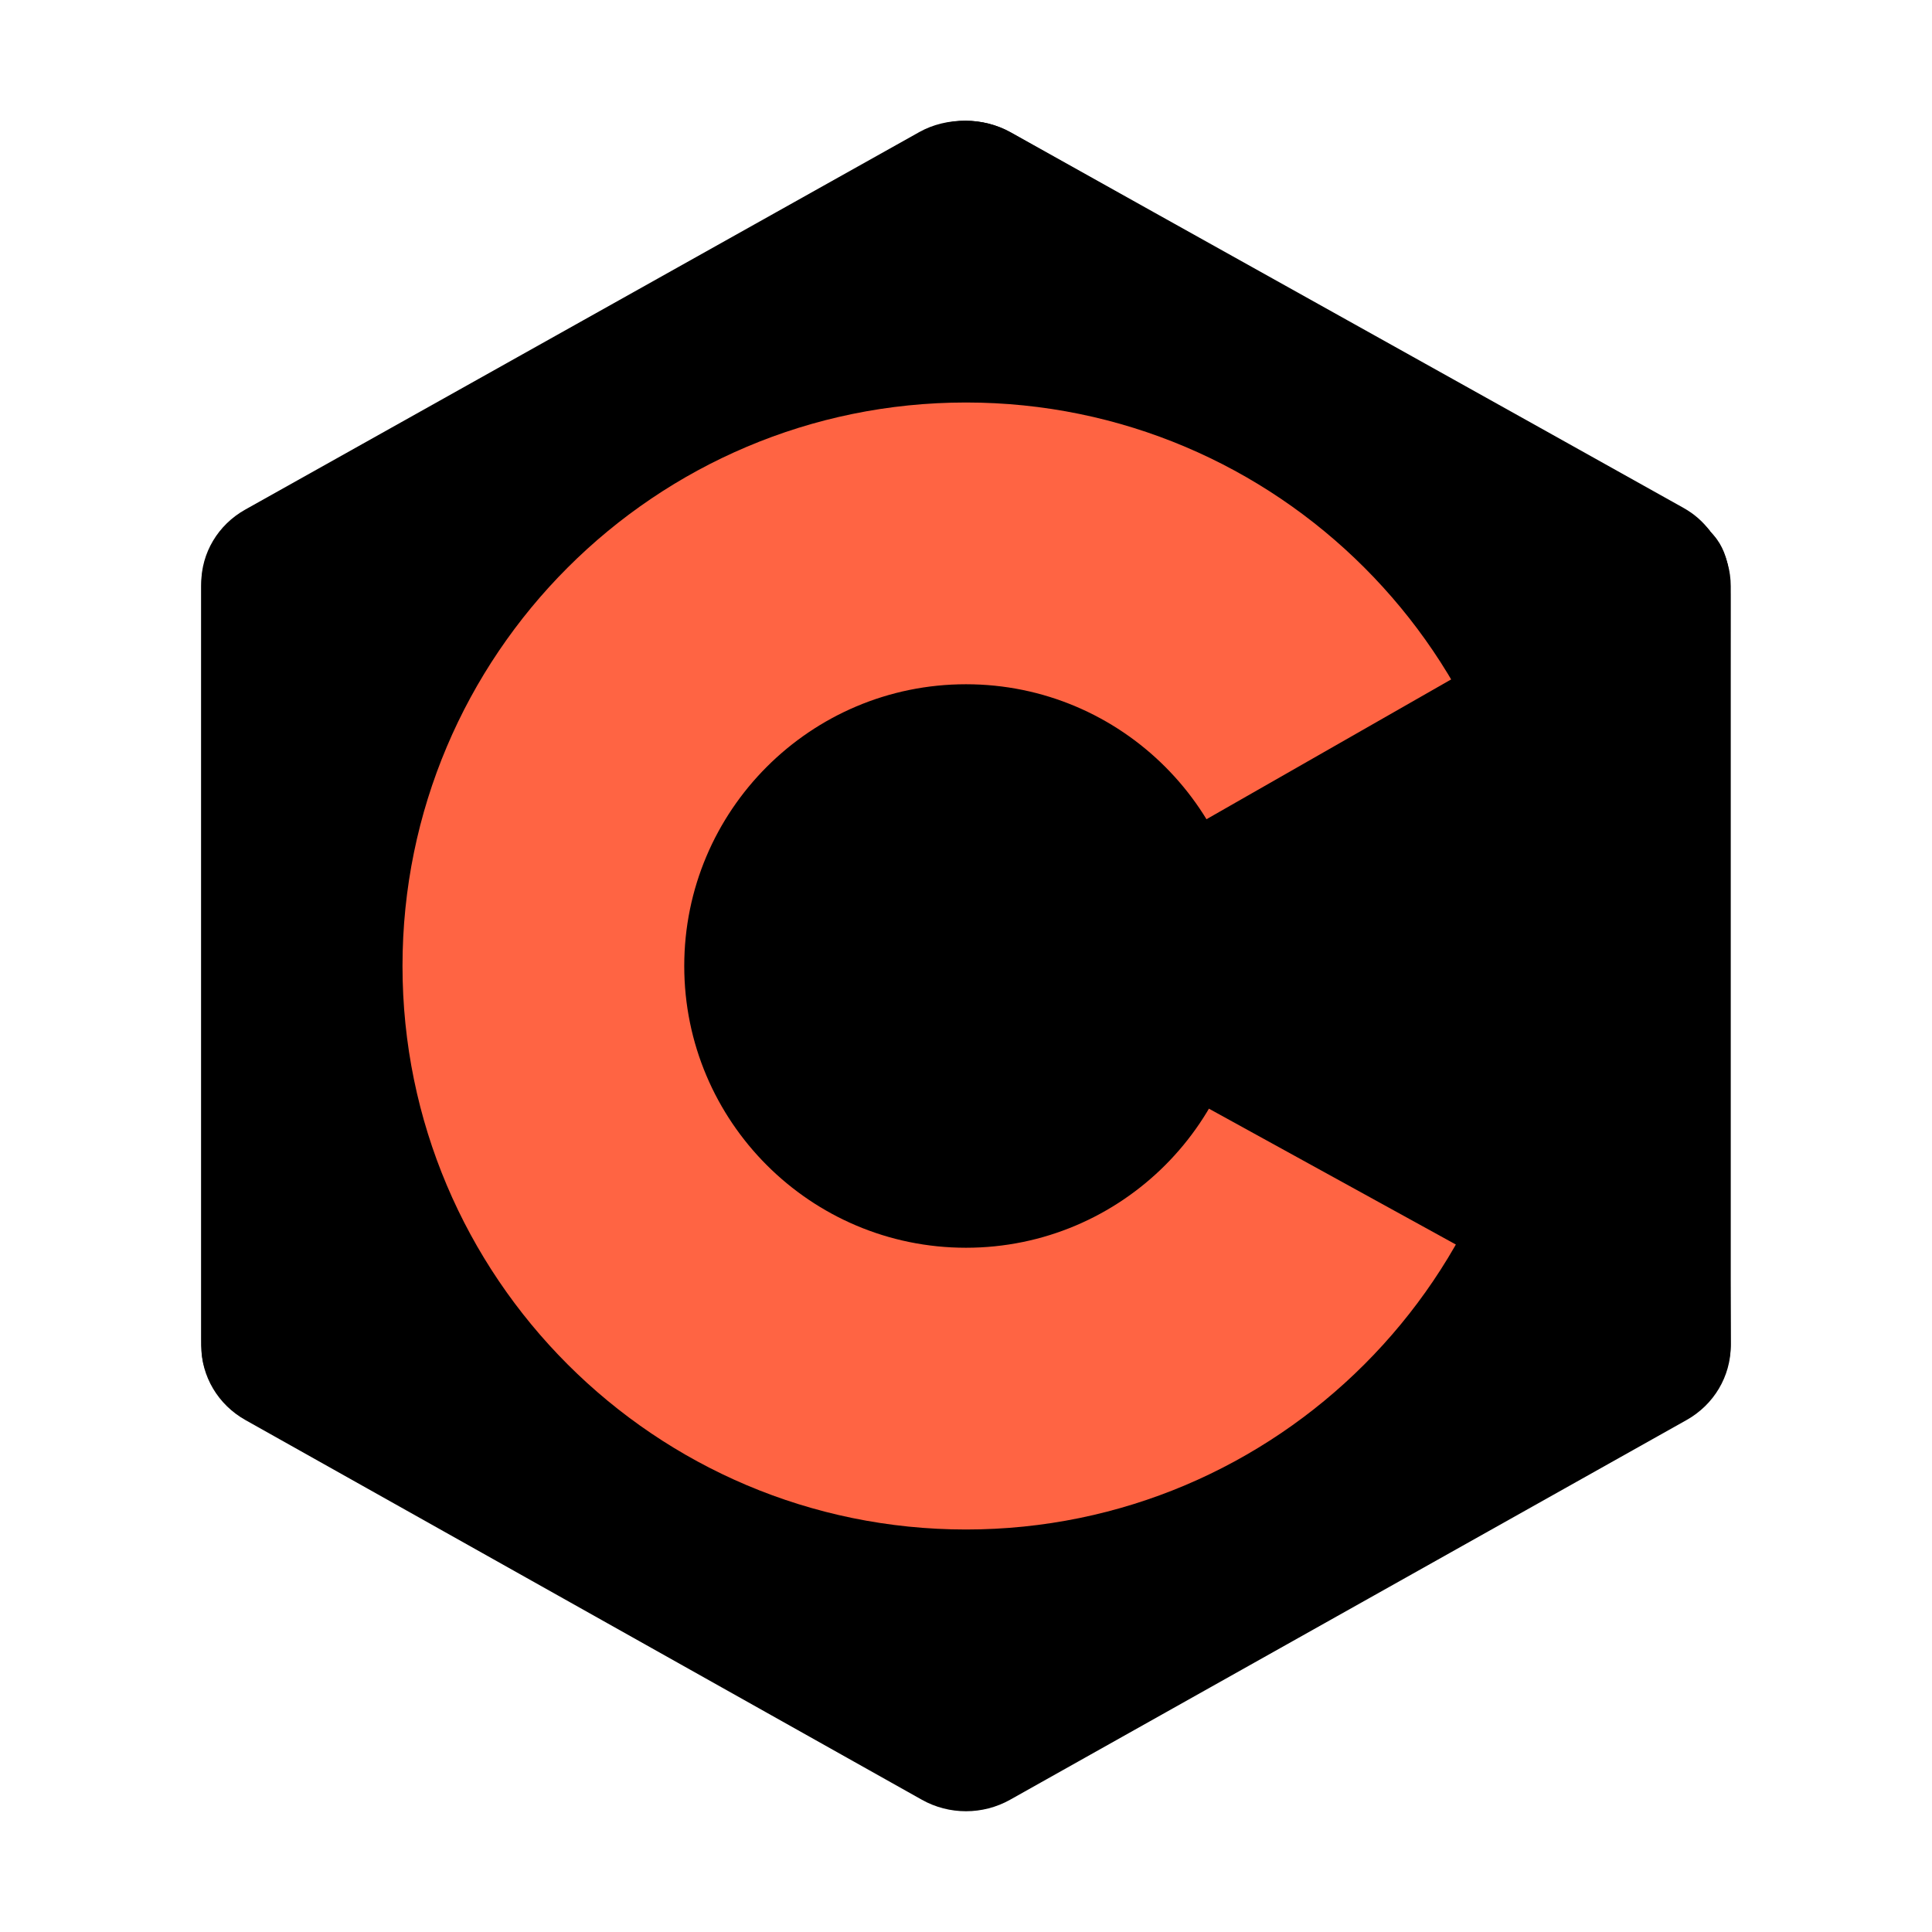
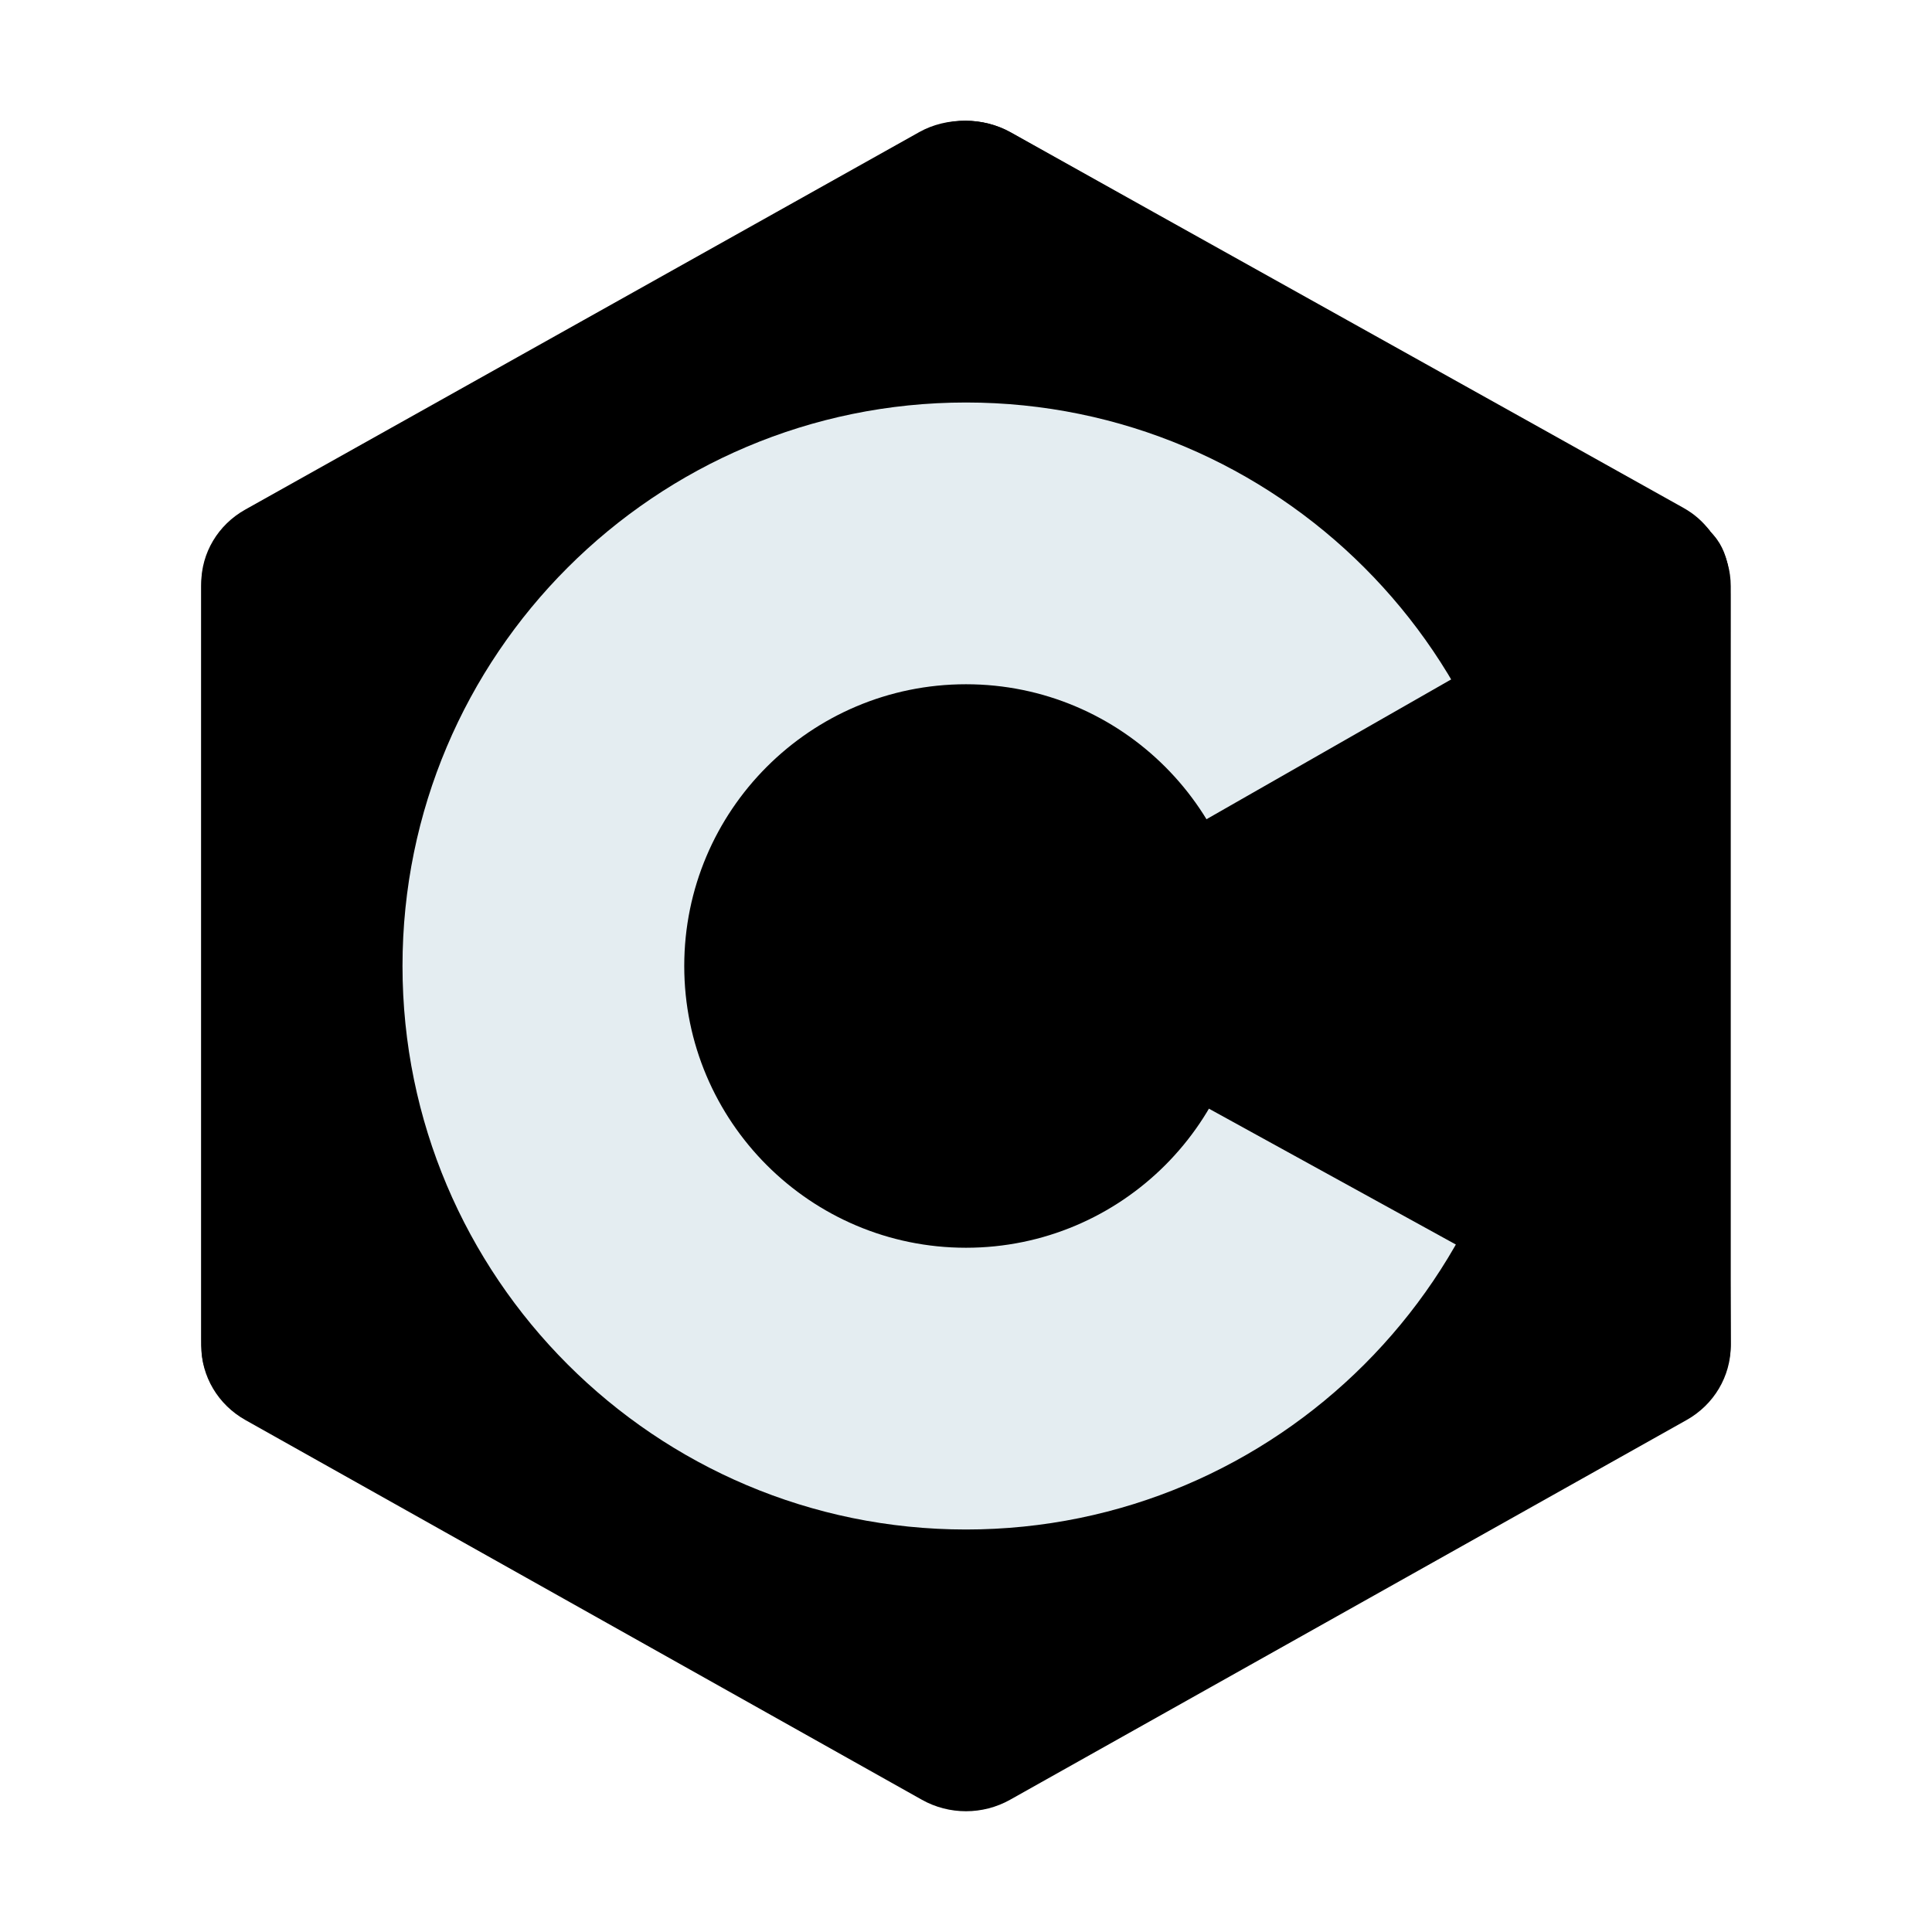
<svg xmlns="http://www.w3.org/2000/svg" viewBox="0 0 48 48" width="96px" height="96px" fill-rule="evenodd" clip-rule="evenodd">
  <path fill="#000" fill-rule="evenodd" d="M22.903,3.286c0.679-0.381,1.515-0.381,2.193,0 c3.355,1.883,13.451,7.551,16.807,9.434C42.582,13.1,43,13.804,43,14.566c0,3.766,0,15.101,0,18.867 c0,0.762-0.418,1.466-1.097,1.847c-3.355,1.883-13.451,7.551-16.807,9.434c-0.679,0.381-1.515,0.381-2.193,0 c-3.355-1.883-13.451-7.551-16.807-9.434C5.418,34.899,5,34.196,5,33.434c0-3.766,0-15.101,0-18.867 c0-0.762,0.418-1.466,1.097-1.847C9.451,10.837,19.549,5.169,22.903,3.286z" clip-rule="evenodd" />
  <path fill="#000" fill-rule="evenodd" d="M5.304,34.404C5.038,34.048,5,33.71,5,33.255 c0-3.744,0-15.014,0-18.759c0-0.758,0.417-1.458,1.094-1.836c3.343-1.872,13.405-7.507,16.748-9.38 c0.677-0.379,1.594-0.371,2.271,0.008c3.343,1.872,13.371,7.459,16.714,9.331c0.27,0.152,0.476,0.335,0.66,0.576L5.304,34.404z" clip-rule="evenodd" />
-   <path fill="#FF6443" fill-rule="evenodd" d="M24,10c7.727,0,14,6.273,14,14s-6.273,14-14,14 s-14-6.273-14-14S16.273,10,24,10z M24,17c3.863,0,7,3.136,7,7c0,3.863-3.137,7-7,7s-7-3.137-7-7C17,20.136,20.136,17,24,17z" clip-rule="evenodd" />
+   <path fill="#E4EDF1" fill-rule="evenodd" d="M24,10c7.727,0,14,6.273,14,14s-6.273,14-14,14 s-14-6.273-14-14S16.273,10,24,10z M24,17c3.863,0,7,3.136,7,7c0,3.863-3.137,7-7,7s-7-3.137-7-7C17,20.136,20.136,17,24,17z" clip-rule="evenodd" />
  <path fill="#000000" fill-rule="evenodd" d="M42.485,13.205c0.516,0.483,0.506,1.211,0.506,1.784 c0,3.795-0.032,14.589,0.009,18.384c0.004,0.396-0.127,0.813-0.323,1.127L23.593,24L42.485,13.205z" clip-rule="evenodd" />
</svg>
